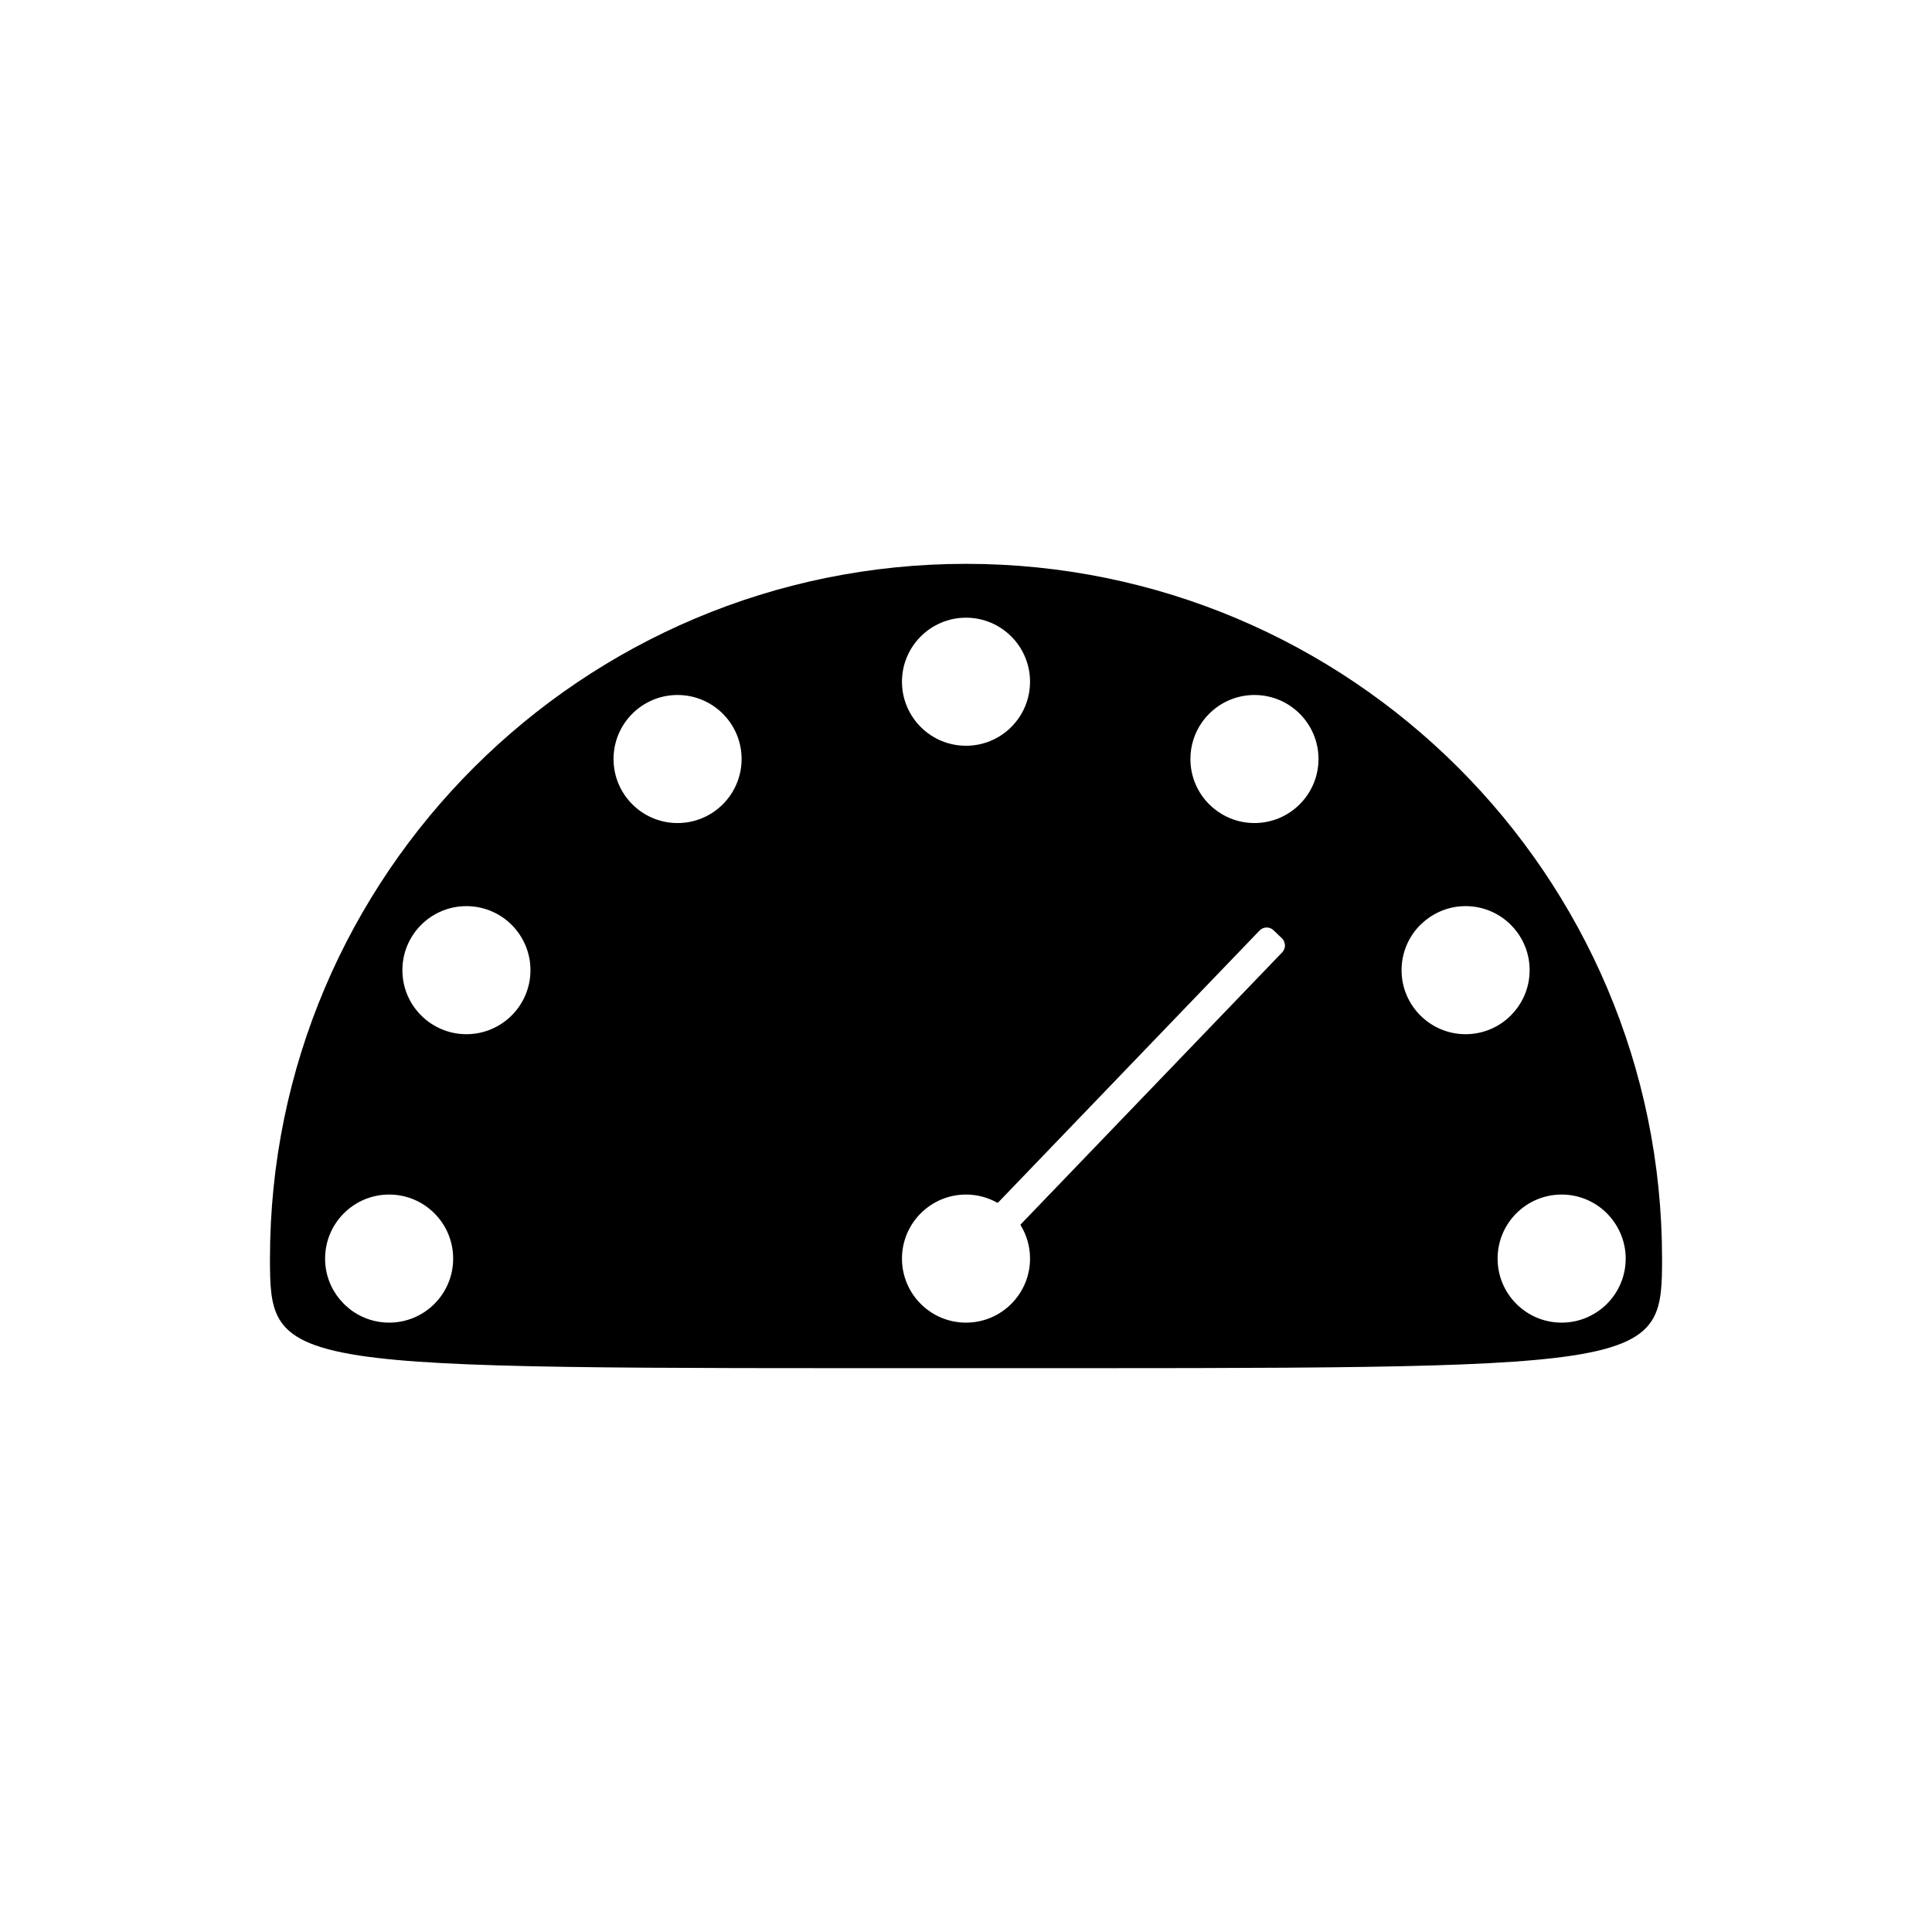
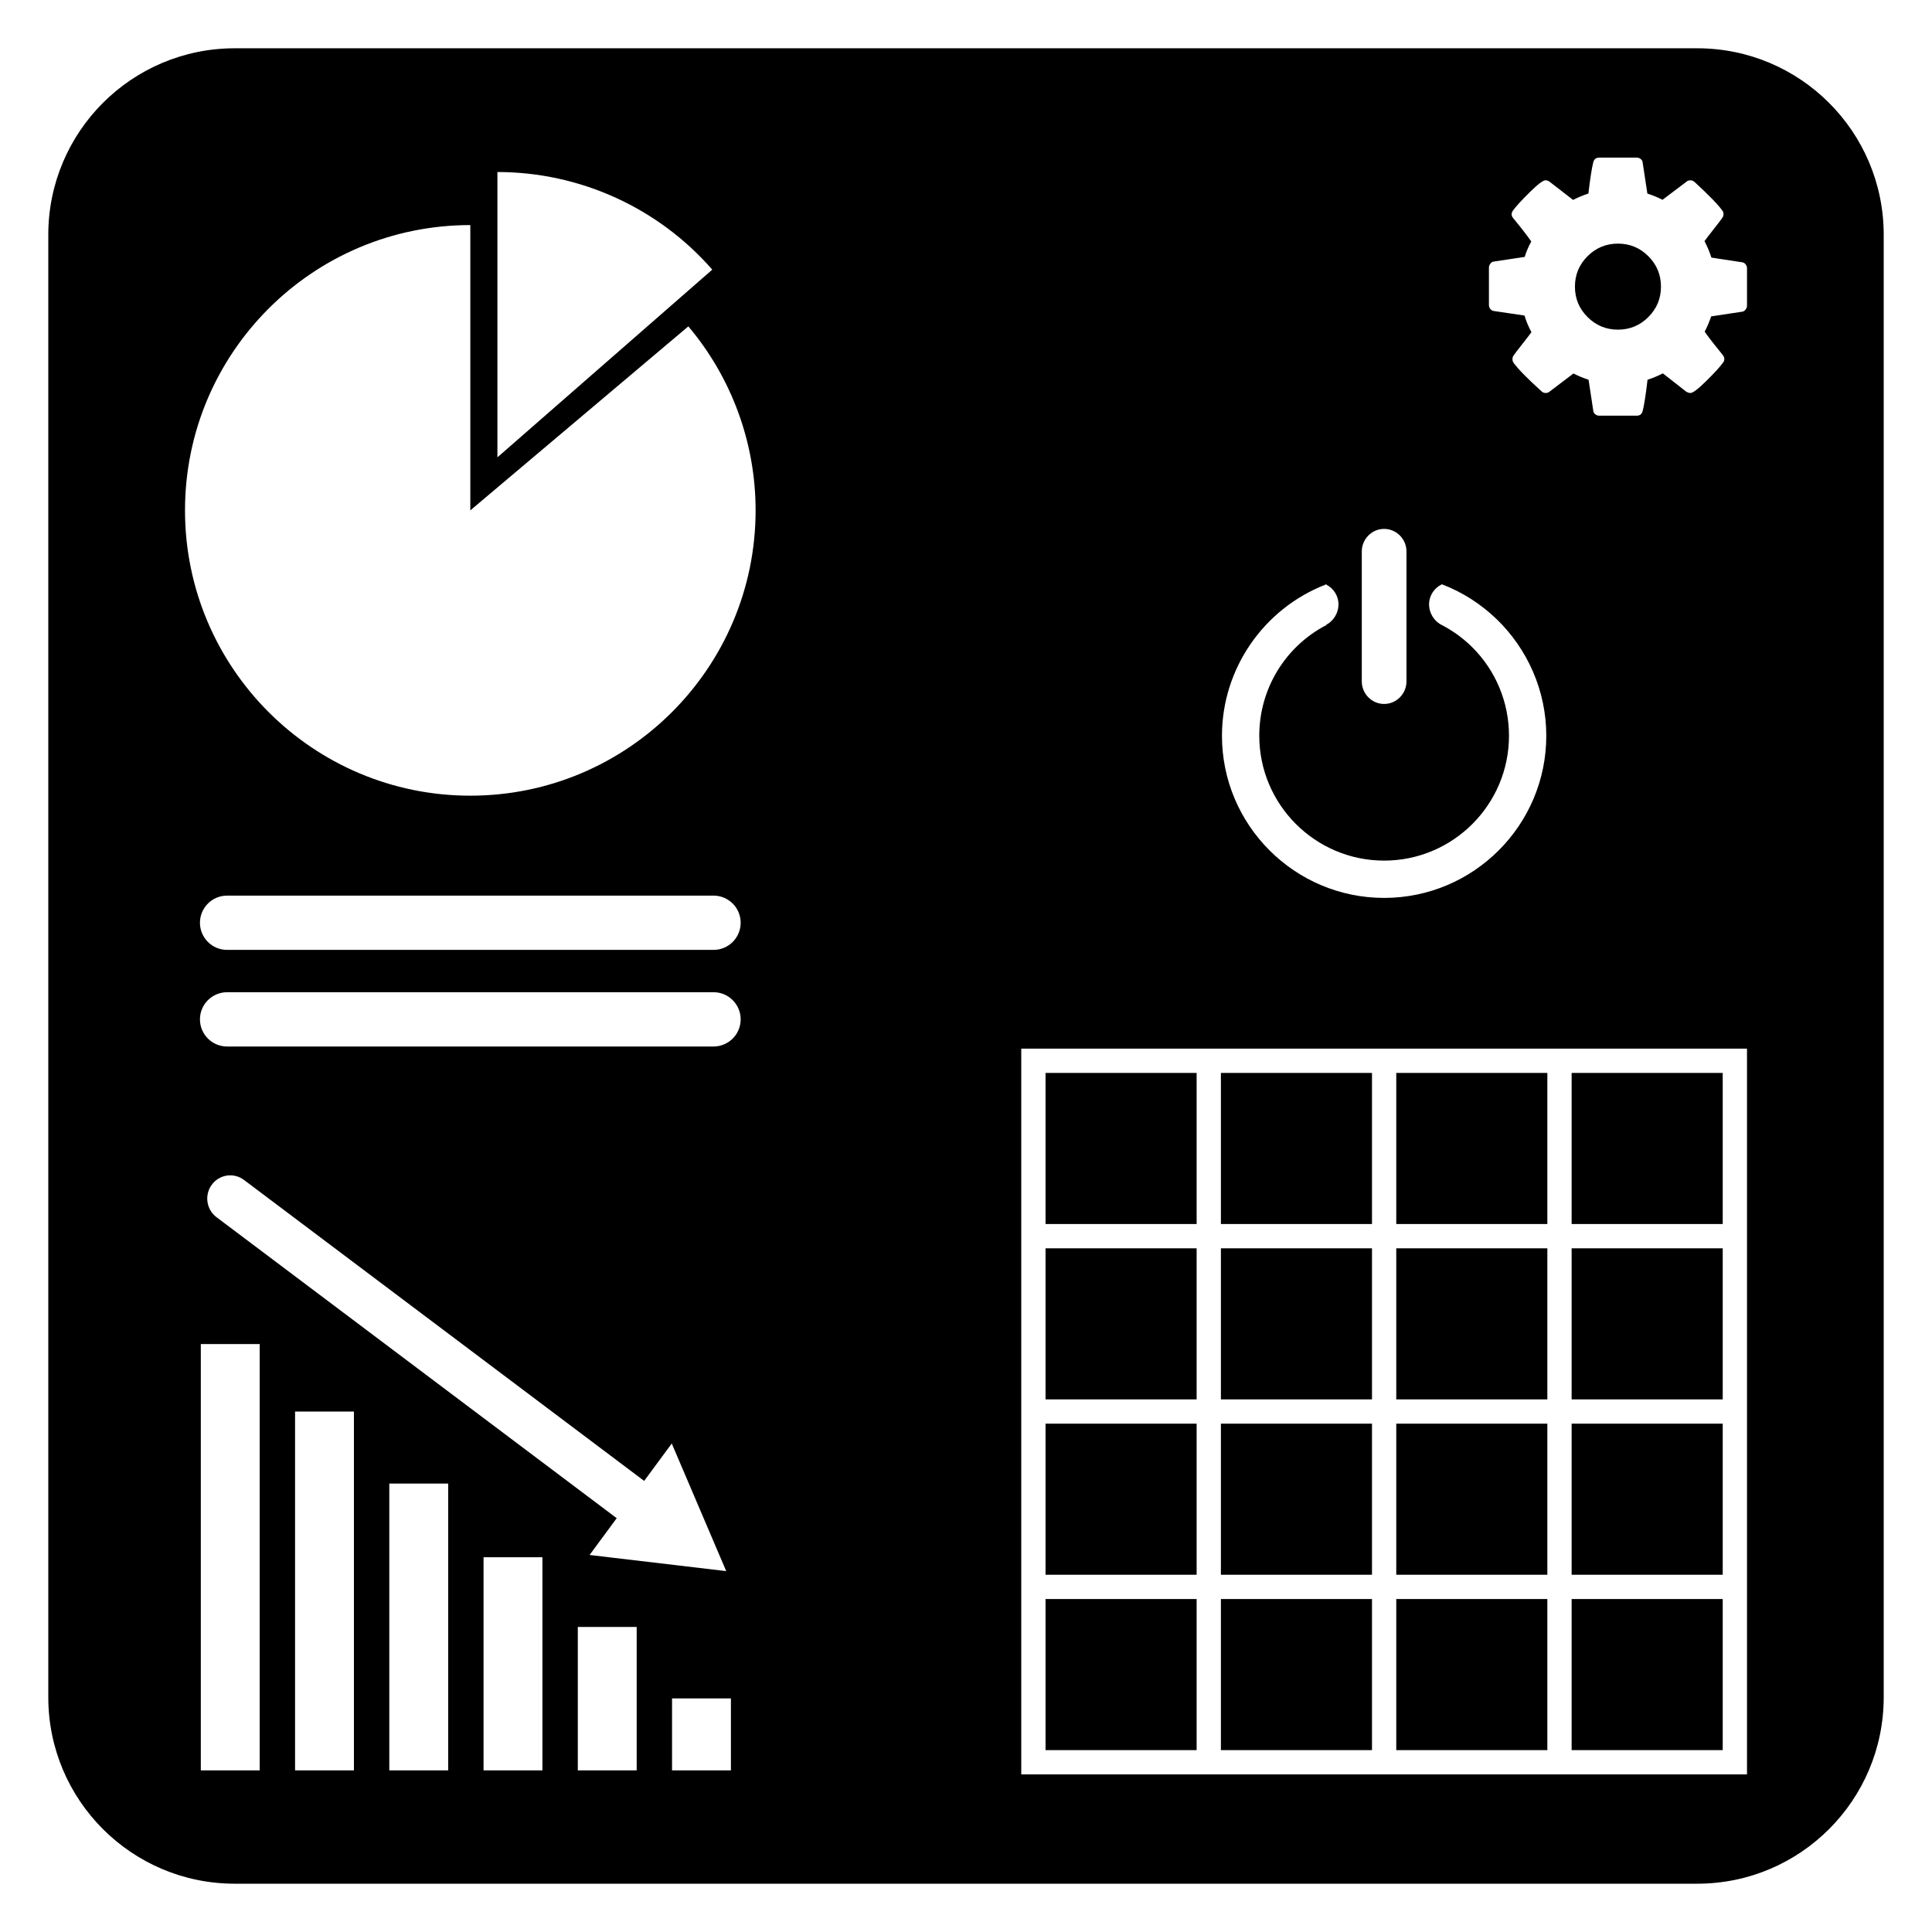
- <svg xmlns="http://www.w3.org/2000/svg" version="1.0" id="Layer_2" x="0px" y="0px" width="283.46px" height="283.46px" viewBox="0 0 283.46 283.46" enable-background="new 0 0 283.46 283.46" xml:space="preserve">
-   <path d="M213.894,112.563c-18.482-18.431-44-29.837-72.163-29.837c-28.165,0-53.681,11.406-72.164,29.837  c-18.504,18.456-29.958,43.951-29.958,72.099c0,3.711,0.062,6.564,1.3,8.762c1.509,2.672,4.763,4.381,11.806,5.457  c12.849,1.967,38.362,1.854,89.017,1.854c50.652,0,76.165,0.111,89.016-1.854c7.043-1.076,10.299-2.785,11.807-5.457  c1.236-2.195,1.3-5.051,1.3-8.762C243.851,156.513,232.397,131.018,213.894,112.563z M63.735,191.303  c-1.7,1.7-4.049,2.752-6.642,2.752c-1.945,0-3.751-0.593-5.251-1.604c-0.41-0.277-0.791-0.594-1.152-0.931  c-0.079-0.073-0.162-0.142-0.238-0.217c0,0,0,0,0-0.001l0,0c-0.085-0.086-0.161-0.178-0.242-0.268  c-0.123-0.132-0.25-0.261-0.365-0.399c-1.341-1.625-2.148-3.706-2.148-5.974c0-2.595,1.053-4.942,2.754-6.645  c1.702-1.7,4.049-2.754,6.642-2.754c2.593,0,4.942,1.054,6.642,2.754c0,0,0,0,0,0.001l0,0c1.701,1.701,2.752,4.05,2.752,6.644  C66.487,187.253,65.436,189.602,63.735,191.303z M75.074,148.982c-1.702,1.701-4.05,2.754-6.642,2.754l0,0l0,0  c-2.593,0-4.941-1.053-6.643-2.754c-1.7-1.699-2.751-4.049-2.751-6.641c0-2.593,1.051-4.941,2.751-6.643  c1.702-1.7,4.05-2.751,6.643-2.751l0,0l0,0c2.592,0,4.941,1.05,6.642,2.751c1.7,1.701,2.754,4.049,2.754,6.643  C77.828,144.933,76.774,147.282,75.074,148.982z M106.053,118.003c-1.701,1.701-4.049,2.754-6.642,2.754l0,0l0,0  c-2.593,0-4.94-1.053-6.642-2.754c-1.702-1.701-2.752-4.049-2.752-6.642c0-2.593,1.051-4.941,2.752-6.642  c1.701-1.701,4.049-2.751,6.642-2.751l0,0l0,0c2.592,0,4.941,1.051,6.642,2.751c1.701,1.701,2.754,4.049,2.754,6.642  C108.807,113.954,107.754,116.302,106.053,118.003z M135.089,93.381c1.699-1.701,4.05-2.754,6.642-2.754  c2.593,0,4.942,1.053,6.642,2.754c1.699,1.701,2.752,4.049,2.752,6.642c0,2.593-1.053,4.941-2.752,6.642s-4.049,2.751-6.642,2.751  c-2.592,0-4.943-1.05-6.642-2.751c-1.7-1.701-2.754-4.049-2.754-6.642C132.335,97.43,133.389,95.082,135.089,93.381z   M188.529,138.687L188.529,138.687c0.006,0.374-0.129,0.749-0.406,1.037c0,0.002-38.371,39.92-38.371,39.92  c-0.027,0.025-0.031,0.072-0.012,0.107c0.447,0.728,0.799,1.52,1.033,2.357c0.23,0.813,0.352,1.666,0.352,2.553  c0,0.648-0.064,1.28-0.19,1.893c-0.375,1.834-1.286,3.474-2.562,4.75c-1.699,1.699-4.049,2.752-6.642,2.752  c-2.592,0-4.942-1.053-6.642-2.752c-1.7-1.7-2.754-4.051-2.754-6.643c0-2.594,1.054-4.941,2.754-6.644  c1.7-1.7,4.05-2.754,6.642-2.754c0.817,0,1.614,0.106,2.37,0.304c0.785,0.205,1.529,0.506,2.218,0.895  c0.037,0.02,0.081,0.014,0.111-0.017l38.368-39.917c0.279-0.29,0.647-0.44,1.021-0.447c0.371-0.006,0.746,0.127,1.035,0.406  l1.228,1.177c0.145,0.14,0.254,0.302,0.328,0.476c0.039,0.091,0.043,0.19,0.063,0.286  C188.492,138.514,188.527,138.597,188.529,138.687L188.529,138.687z M190.692,118.003c-1.702,1.701-4.049,2.754-6.642,2.754h-0.002  l0,0c-1.678,0-3.25-0.443-4.613-1.215c-0.068-0.039-0.135-0.08-0.201-0.12c-0.404-0.244-0.795-0.512-1.158-0.812  c-0.232-0.192-0.455-0.395-0.668-0.607c-1.703-1.701-2.753-4.049-2.753-6.642c0-1.985,0.617-3.827,1.669-5.344  c0.15-0.217,0.311-0.427,0.479-0.63c0.191-0.232,0.394-0.455,0.605-0.667c1.7-1.701,4.049-2.751,6.641-2.751h0.002l0,0  c2.594,0,4.941,1.05,6.643,2.751c1.701,1.701,2.754,4.049,2.754,6.642C193.446,113.954,192.394,116.302,190.692,118.003z   M208.388,148.982c-1.701-1.699-2.752-4.049-2.752-6.641c0-2.593,1.051-4.941,2.752-6.644c0.105-0.105,0.221-0.201,0.332-0.301  c1.668-1.518,3.878-2.45,6.309-2.45c2.594,0,4.942,1.05,6.643,2.751c1.275,1.276,2.188,2.916,2.563,4.75  c0.126,0.611,0.19,1.244,0.19,1.894c0,0.324-0.016,0.645-0.049,0.96c-0.225,2.209-1.217,4.192-2.705,5.681  c-1.699,1.701-4.049,2.754-6.643,2.754C212.437,151.736,210.087,150.683,208.388,148.982z M235.764,191.303  c-1.702,1.7-4.05,2.752-6.642,2.752c-2.595,0-4.941-1.052-6.644-2.752c0,0,0,0,0-0.001c-0.001,0-0.001,0-0.001,0  c-1.701-1.7-2.752-4.049-2.752-6.641c0-2.595,1.051-4.941,2.752-6.645c1.701-1.7,4.049-2.754,6.643-2.754s4.939,1.054,6.643,2.754  c0,0,0,0,0,0.001c0.001,0,0.001,0,0.001,0c0.032,0.032,0.062,0.069,0.093,0.103c0.768,0.791,1.396,1.715,1.85,2.735  c0.519,1.164,0.813,2.449,0.813,3.806C238.518,187.253,237.464,189.603,235.764,191.303z" />
+ <svg xmlns="http://www.w3.org/2000/svg" version="1.1" id="Layer_3" x="0px" y="0px" width="283.46px" height="283.46px" viewBox="0 0 283.46 283.46" enable-background="new 0 0 283.46 283.46" xml:space="preserve">
+   <g>
+     <polygon points="179.129,256.775 201.295,256.775 201.296,256.775 201.296,234.607 179.129,234.607  " />
+     <rect x="153.4" y="157.419" width="22.167" height="22.166" />
+     <polygon points="179.129,231.044 201.295,231.044 201.296,231.044 201.296,208.878 179.129,208.878  " />
+     <polygon points="179.129,205.316 201.295,205.316 201.296,205.316 201.296,183.15 179.129,183.15  " />
+     <path d="M249.016,7.084h-90.119h-0.502H144.73h-6h-13.665h-2.168H34.445c-15.11,0-27.36,12.25-27.36,27.36v100.452v3.833v6v8.833   v95.452c0,15.11,12.25,27.36,27.36,27.36h88.452h2.168h13.665h6h13.665h0.502h90.119c15.11,0,27.359-12.25,27.359-27.36v-95.452   v-8.833v-6v-3.833V34.445C276.375,19.334,264.126,7.084,249.016,7.084z M72.98,25.239c12.083,0,23.58,5.223,31.523,14.322   L72.98,67.1V25.239z M38.1,259.75h-8.637v-62.551H38.1V259.75z M31.766,178.585c-1.494-1.125-1.803-3.26-0.69-4.768   c1.112-1.512,3.227-1.822,4.72-0.699l58.716,44.16l4.047-5.49l7.991,18.723l-20.047-2.367l3.979-5.398L31.766,178.585z    M51.927,259.748h-8.636v-52.65h8.636V259.748z M65.756,259.748h-8.638v-42.084h8.638V259.748z M79.583,259.748h-8.637v-31.273   h8.637V259.748z M93.412,259.748h-8.637v-21.041h8.637V259.748z M107.239,259.748h-8.638v-10.561h8.638V259.748z M104.688,153.541   h-71.37c-2.199,0-3.981-1.783-3.981-3.982s1.782-3.982,3.981-3.982h71.37c2.199,0,3.981,1.783,3.981,3.982   S106.887,153.541,104.688,153.541z M104.688,139.367h-71.37c-2.199,0-3.981-1.783-3.981-3.981c0-2.199,1.782-3.982,3.981-3.982   h71.37c2.199,0,3.981,1.783,3.981,3.982C108.669,137.584,106.887,139.367,104.688,139.367z M69.003,116.741   c-23.104,0-41.859-18.755-41.859-41.861c0-23.117,18.738-41.857,41.859-41.857v41.858l31.99-26.997   c6.371,7.555,9.868,17.116,9.868,26.997C110.862,97.983,92.107,116.741,69.003,116.741z M199.798,80.922   c0-1.832,1.471-3.322,3.279-3.322s3.28,1.49,3.28,3.322v19.039c0,1.832-1.472,3.322-3.28,3.322s-3.279-1.49-3.279-3.322V80.922z    M194.498,85.767v-0.042c0.015,0.007,0.029,0.016,0.045,0.023c0.02-0.007,0.038-0.016,0.058-0.023v0.054   c1.056,0.549,1.78,1.638,1.78,2.896c0,1.258-0.725,2.427-1.78,2.981v0.054c-5.991,3.116-9.842,9.306-9.842,16.239   c0,10.1,8.218,18.318,18.319,18.318c10.101,0,18.318-8.218,18.318-18.318c0-4.979-1.987-9.573-5.324-12.923v0   c-1.311-1.314-2.828-2.438-4.517-3.316c-1.111-0.53-1.883-1.736-1.883-3.035c0-1.29,0.761-2.404,1.86-2.938   c0.006-0.007,0.013-0.011,0.019-0.011c0.001,0,0.002,0.001,0.003,0.001c0,0,0.001-0.001,0.001-0.001   c3.024,1.156,5.725,2.902,7.986,5.079c0.002,0,0.003-0.001,0.005-0.002c4.556,4.388,7.323,10.529,7.323,17.145   c0,13.119-10.673,23.792-23.792,23.792s-23.792-10.673-23.792-23.792C179.286,98.084,185.436,89.279,194.498,85.767z    M256.317,179.585v3.563v22.168v3.563v22.168v3.561v25.73h-25.729h-3.563h-22.167h-3.563h-22.166h-3.563h-25.729v-25.73v-3.561   v-22.168v-3.563v-22.168v-3.563v-25.729h25.729h3.563h22.166h3.563h22.167h3.563h25.729V179.585z M256.317,44.842   c0,0.198-0.066,0.387-0.198,0.566c-0.133,0.18-0.297,0.289-0.491,0.321l-4.563,0.689c-0.311,0.888-0.632,1.634-0.959,2.244   c0.573,0.822,1.454,1.955,2.636,3.401c0.165,0.198,0.246,0.405,0.246,0.618c0,0.213-0.071,0.402-0.222,0.567   c-0.44,0.608-1.254,1.496-2.438,2.663c-1.182,1.167-1.954,1.749-2.314,1.749c-0.198,0-0.41-0.071-0.642-0.218l-3.402-2.664   c-0.722,0.377-1.472,0.69-2.245,0.936c-0.262,2.234-0.501,3.764-0.714,4.585c-0.114,0.459-0.411,0.69-0.889,0.69h-5.472   c-0.232,0-0.434-0.069-0.604-0.21c-0.174-0.14-0.266-0.317-0.285-0.531l-0.689-4.534c-0.804-0.265-1.545-0.57-2.22-0.915   l-3.475,2.639c-0.166,0.147-0.369,0.221-0.616,0.221c-0.229,0-0.437-0.089-0.618-0.273c-2.068-1.871-3.424-3.253-4.066-4.142   c-0.114-0.165-0.173-0.353-0.173-0.566c0-0.198,0.065-0.387,0.197-0.567c0.245-0.345,0.666-0.891,1.257-1.64   c0.594-0.748,1.038-1.327,1.331-1.737c-0.443-0.819-0.779-1.635-1.011-2.438l-4.511-0.667c-0.216-0.033-0.387-0.135-0.519-0.308   c-0.129-0.175-0.195-0.367-0.195-0.58V39.27c0-0.198,0.066-0.387,0.195-0.567c0.132-0.184,0.288-0.287,0.471-0.321l4.583-0.689   c0.23-0.756,0.551-1.515,0.963-2.268c-0.66-0.938-1.538-2.072-2.639-3.404c-0.166-0.198-0.246-0.392-0.246-0.591   c0-0.165,0.075-0.354,0.221-0.567c0.43-0.59,1.239-1.476,2.431-2.651c1.189-1.176,1.967-1.763,2.329-1.763   c0.214,0,0.427,0.084,0.639,0.249l3.405,2.637c0.722-0.378,1.469-0.69,2.243-0.936c0.261-2.235,0.5-3.765,0.713-4.585   c0.117-0.459,0.41-0.69,0.89-0.69h5.472c0.231,0,0.433,0.069,0.606,0.21c0.171,0.141,0.268,0.314,0.282,0.53l0.688,4.535   c0.808,0.264,1.546,0.569,2.221,0.915l3.5-2.639c0.149-0.147,0.345-0.222,0.594-0.222c0.212,0,0.416,0.084,0.615,0.249   c2.119,1.955,3.475,3.35,4.066,4.19c0.116,0.132,0.174,0.312,0.174,0.543c0,0.197-0.065,0.384-0.198,0.567   c-0.246,0.345-0.666,0.891-1.257,1.638c-0.591,0.749-1.034,1.328-1.332,1.739c0.426,0.822,0.766,1.625,1.011,2.414l4.511,0.69   c0.217,0.033,0.388,0.138,0.519,0.308h-0.002c0.132,0.171,0.198,0.366,0.198,0.579V44.842z" />
+     <rect x="153.4" y="234.607" width="22.167" height="22.168" />
+     <rect x="179.129" y="157.419" width="22.167" height="22.166" />
+     <rect x="153.4" y="208.878" width="22.167" height="22.166" />
+     <rect x="153.4" y="183.15" width="22.167" height="22.166" />
+     <rect x="204.858" y="234.607" width="22.167" height="22.168" />
+     <rect x="230.587" y="183.15" width="22.167" height="22.166" />
+     <rect x="230.587" y="208.878" width="22.167" height="22.166" />
+     <path d="M237.382,35.743c-1.742,0-3.229,0.618-4.463,1.85c-1.232,1.233-1.847,2.721-1.847,4.463s0.614,3.227,1.847,4.459   c1.234,1.232,2.721,1.851,4.463,1.851c1.743,0,3.23-0.618,4.463-1.851s1.849-2.717,1.849-4.459s-0.616-3.23-1.849-4.463   C240.613,36.361,239.125,35.743,237.382,35.743z" />
+     <rect x="230.587" y="234.607" width="22.167" height="22.168" />
+     <rect x="230.587" y="157.419" width="22.167" height="22.166" />
+     <rect x="204.858" y="208.878" width="22.167" height="22.166" />
+     <rect x="204.858" y="183.15" width="22.167" height="22.166" />
+     <rect x="204.858" y="157.419" width="22.167" height="22.166" />
+   </g>
</svg>
